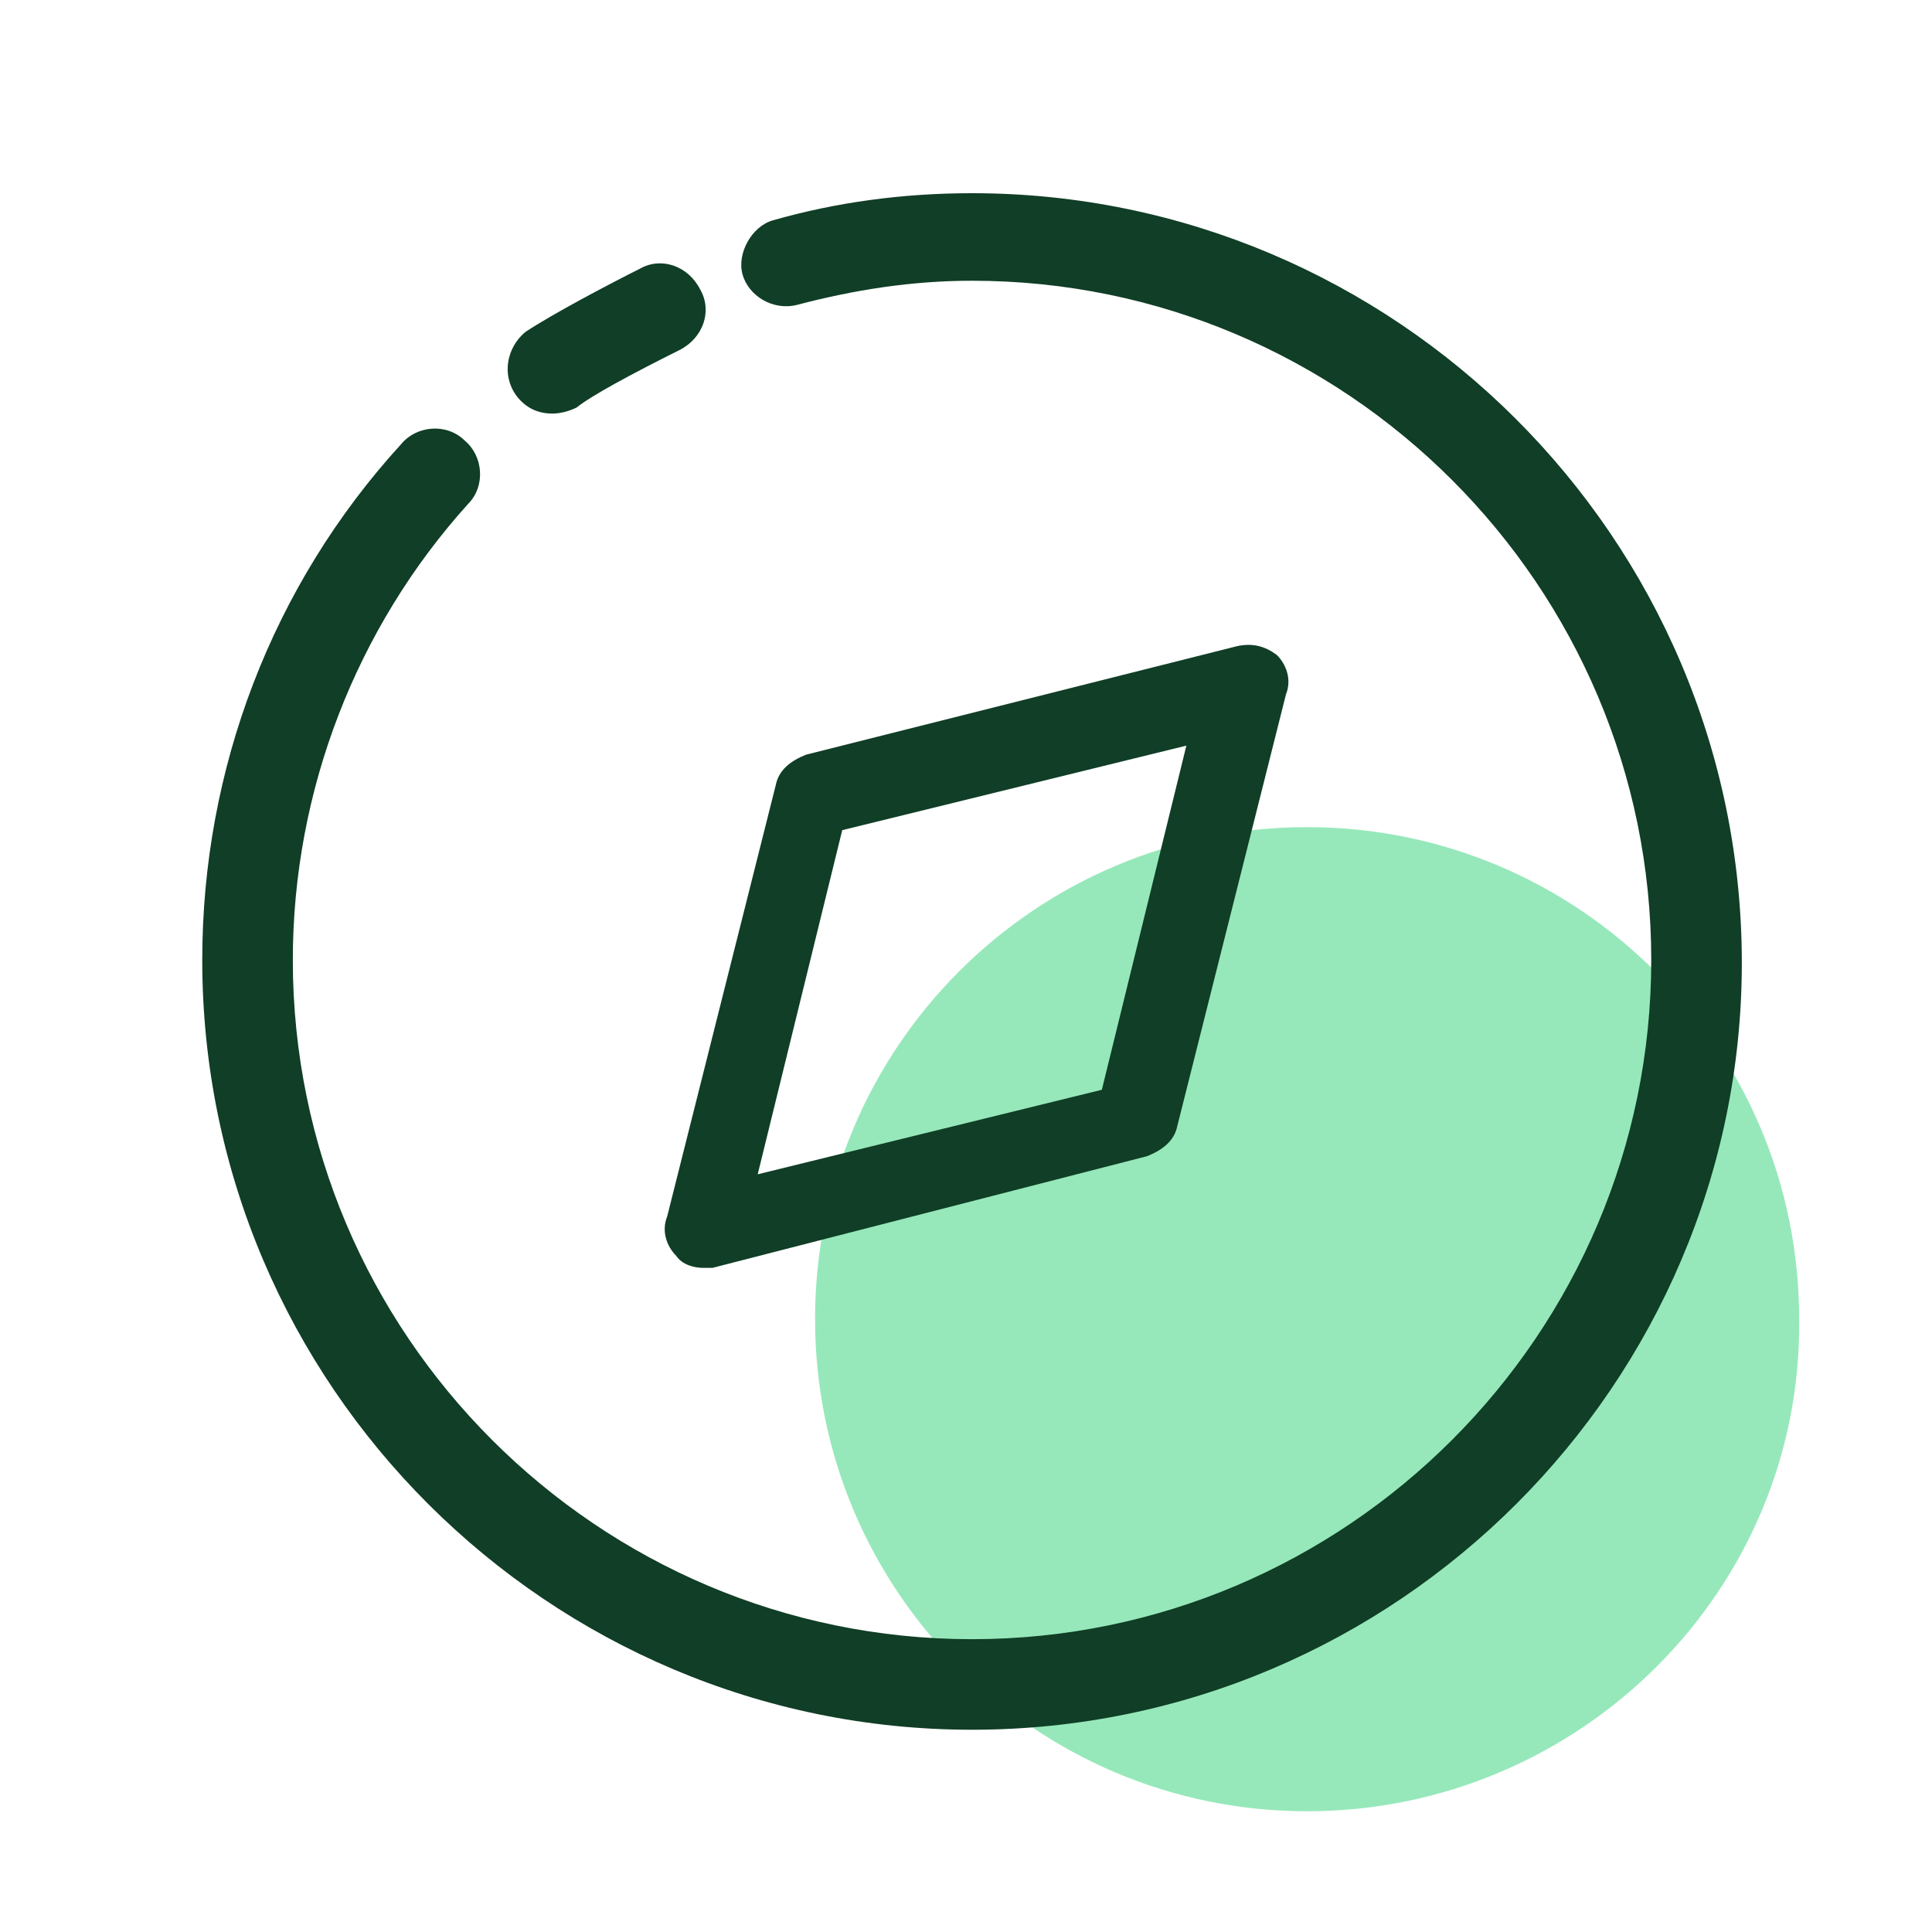
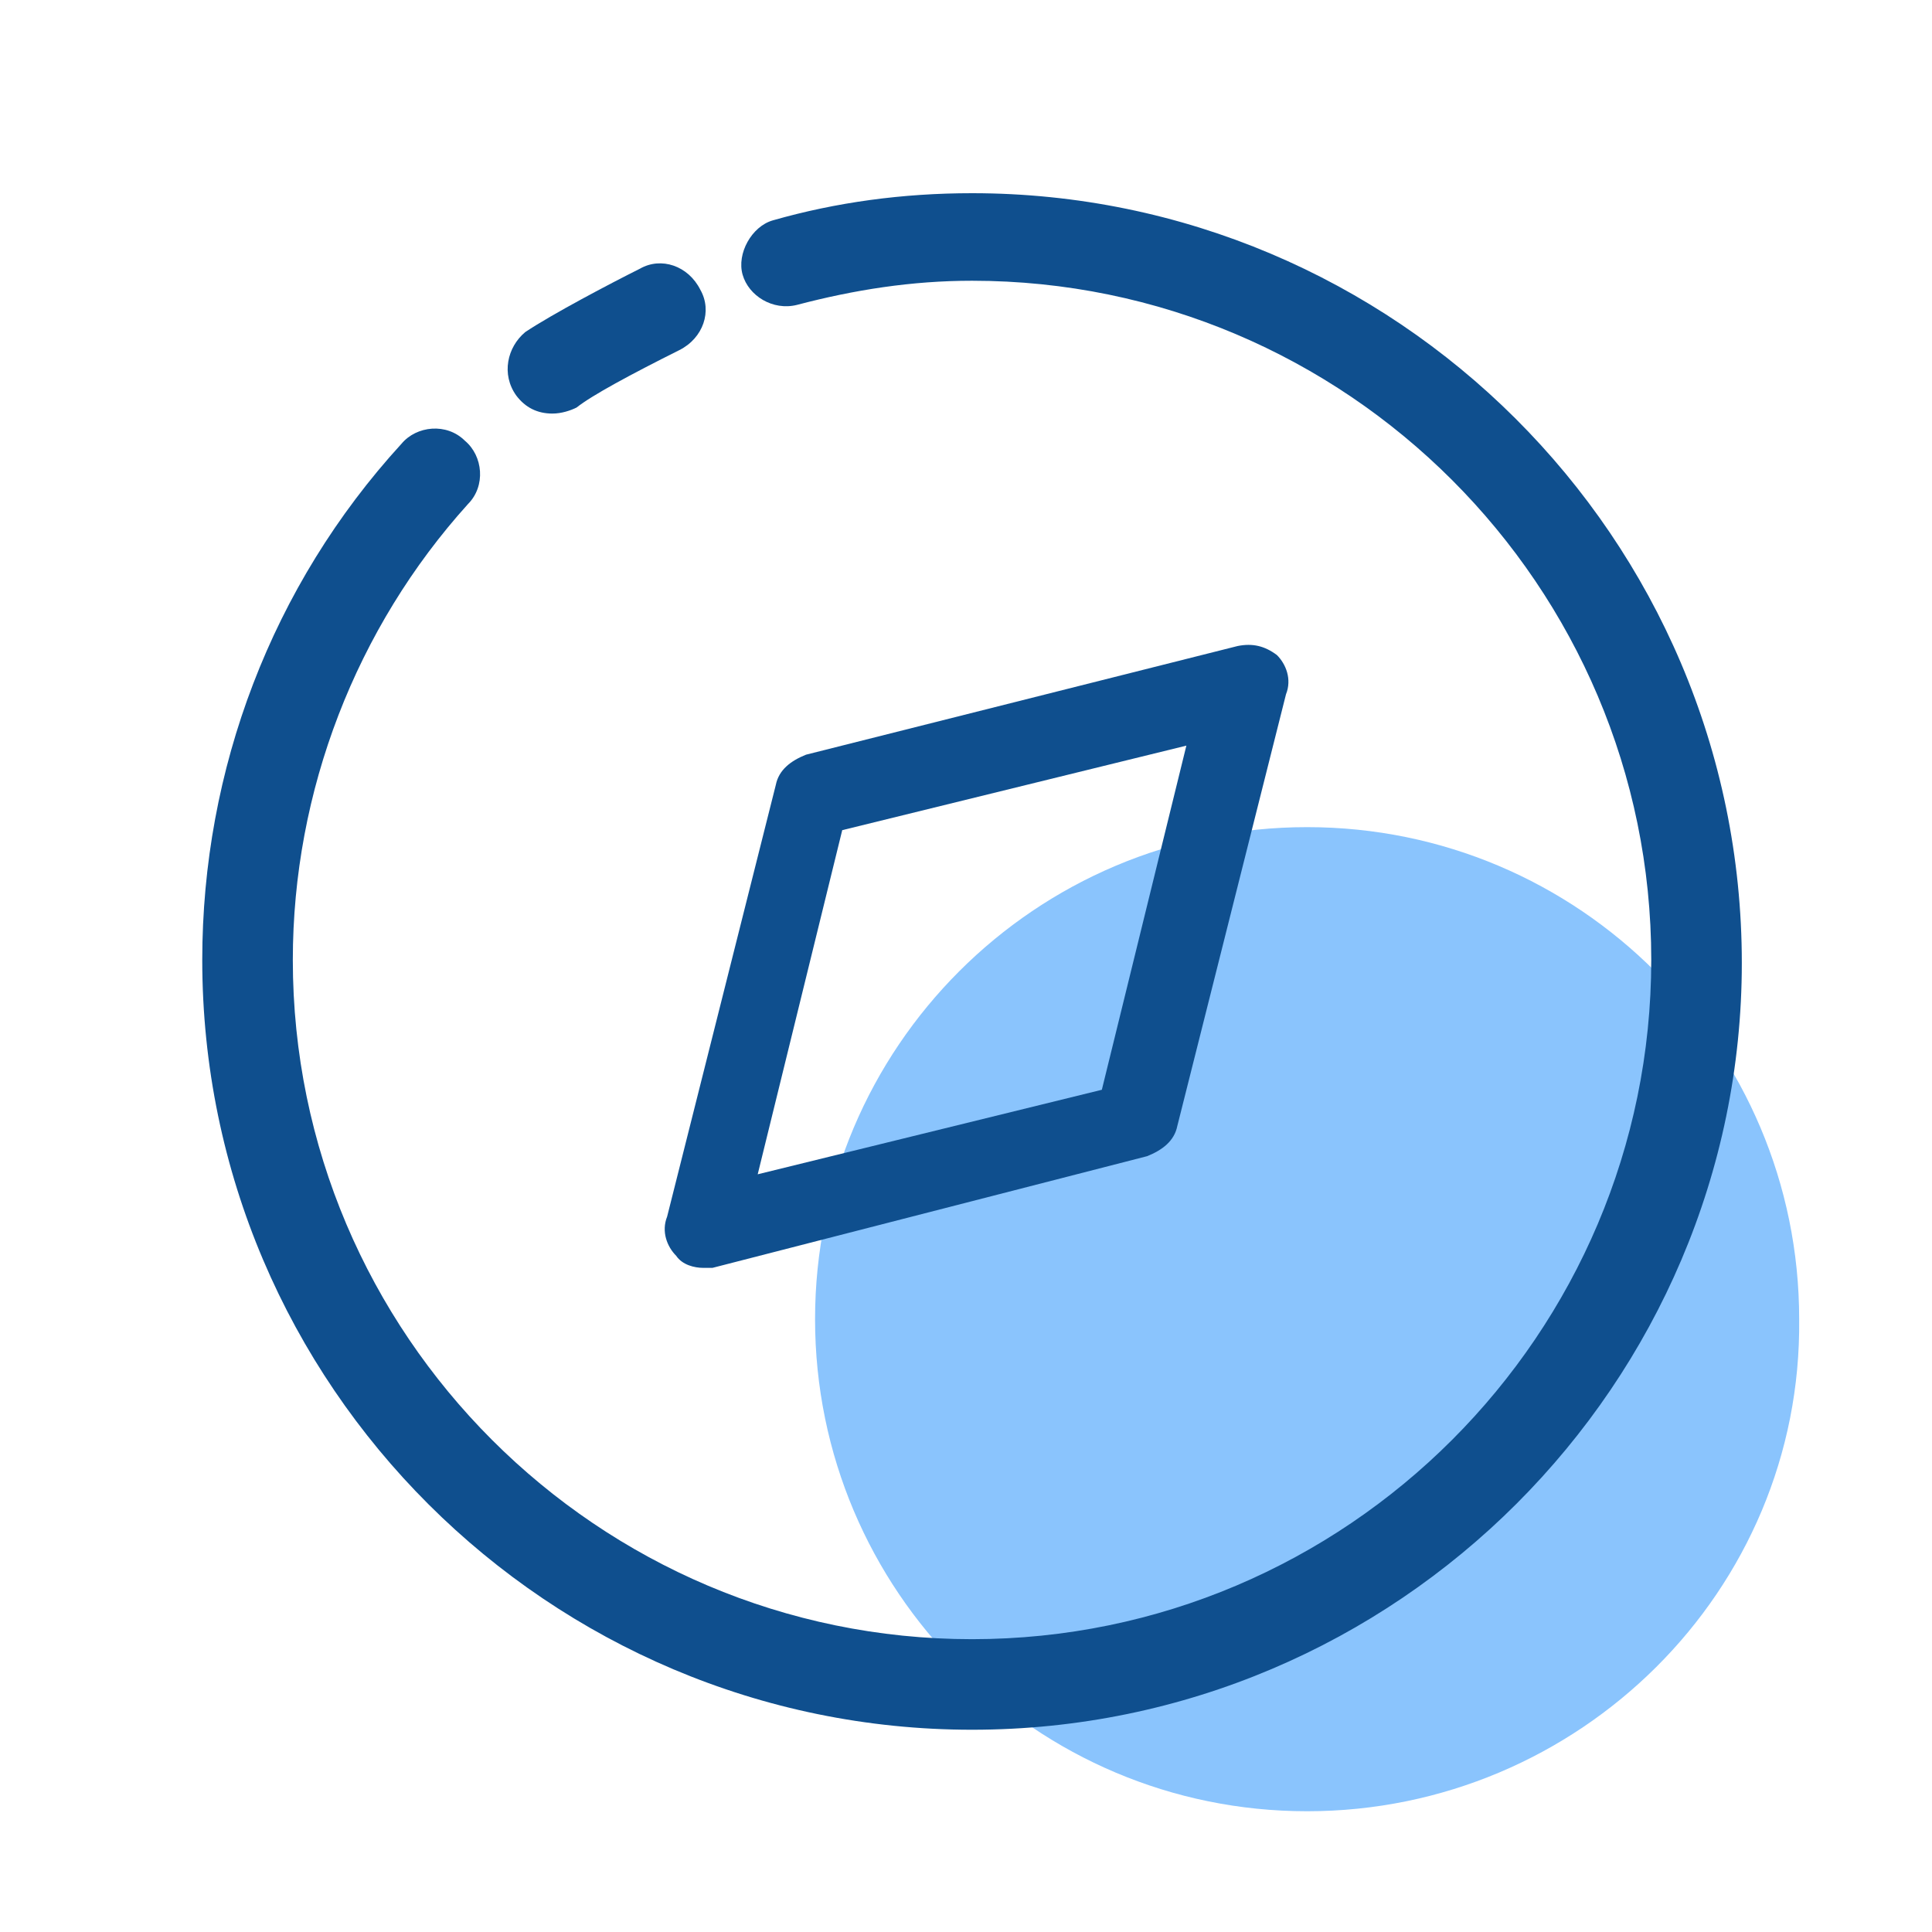
<svg xmlns="http://www.w3.org/2000/svg" t="1568102966244" class="icon" viewBox="0 0 1024 1024" version="1.1" p-id="995" width="200" height="200">
  <defs>
    <style type="text/css" />
  </defs>
-   <path d="M692.8 960c-144 0-260.8-116.8-260.8-260.8s116.8-260.8 260.8-260.8 260.8 116.8 260.8 260.8c1.6 144-116.8 260.8-260.8 260.8z" fill="#96E8BA" p-id="996" />
-   <path d="M292.8 219.2c-8 0-14.4-3.2-19.2-9.6-8-11.2-4.8-25.6 4.8-33.6 14.4-9.6 44.8-25.6 60.8-33.6 11.2-6.4 25.6-1.6 32 11.2 6.4 11.2 1.6 25.6-11.2 32-25.6 12.8-46.4 24-54.4 30.4-3.2 1.6-8 3.2-12.8 3.2z" fill="#103E26" p-id="997" />
-   <path d="M515.2 916.8c-224 0-408-182.4-408-408 0-100.8 36.8-198.4 105.6-273.6 8-9.6 24-11.2 33.6-1.6 9.6 8 11.2 24 1.6 33.6-59.2 65.6-92.8 152-92.8 241.6 0 198.4 161.6 360 360 360s360-161.6 360-360S713.6 148.8 515.2 148.8c-32 0-62.4 4.8-92.8 12.8-12.8 3.2-25.6-4.8-28.8-16s4.8-25.6 16-28.8c33.6-9.6 68.8-14.4 105.6-14.4 224 0 408 182.4 408 408 0 222.4-182.4 406.4-408 406.4z" fill="#103E26" p-id="998" />
-   <path d="M372.8 672c-4.8 0-11.2-1.6-14.4-6.4-4.8-4.8-8-12.8-4.8-20.8L411.2 416c1.6-8 8-12.8 16-16L656 342.4c8-1.6 14.4 0 20.8 4.8 4.8 4.8 8 12.8 4.8 20.8L624 596.8c-1.6 8-8 12.8-16 16L377.6 672h-4.8z m73.6-232l-44.8 182.4 182.4-44.8 44.8-182.4-182.4 44.8z" fill="#103E26" p-id="999" />
+   <path d="M692.8 960c-144 0-260.8-116.8-260.8-260.8s116.8-260.8 260.8-260.8 260.8 116.8 260.8 260.8c1.6 144-116.8 260.8-260.8 260.8z" fill="#8ac4fd" p-id="996" />
+   <path d="M292.8 219.2c-8 0-14.4-3.2-19.2-9.6-8-11.2-4.8-25.6 4.8-33.6 14.4-9.6 44.8-25.6 60.8-33.6 11.2-6.4 25.6-1.6 32 11.2 6.4 11.2 1.6 25.6-11.2 32-25.6 12.8-46.4 24-54.4 30.4-3.2 1.6-8 3.2-12.8 3.2z" fill="#0f4f8e" p-id="997" />
+   <path d="M515.2 916.8c-224 0-408-182.4-408-408 0-100.8 36.8-198.4 105.6-273.6 8-9.6 24-11.2 33.6-1.6 9.6 8 11.2 24 1.6 33.6-59.2 65.6-92.8 152-92.8 241.6 0 198.4 161.6 360 360 360s360-161.6 360-360S713.6 148.8 515.2 148.8c-32 0-62.4 4.8-92.8 12.8-12.8 3.2-25.6-4.8-28.8-16s4.8-25.6 16-28.8c33.6-9.6 68.8-14.4 105.6-14.4 224 0 408 182.4 408 408 0 222.4-182.4 406.4-408 406.4z" fill="#0f4f8e" p-id="998" />
+   <path d="M372.8 672c-4.8 0-11.2-1.6-14.4-6.4-4.8-4.8-8-12.8-4.8-20.8L411.2 416c1.6-8 8-12.8 16-16L656 342.4c8-1.6 14.4 0 20.8 4.8 4.8 4.8 8 12.8 4.8 20.8L624 596.8c-1.6 8-8 12.8-16 16L377.6 672h-4.8z m73.6-232l-44.8 182.4 182.4-44.8 44.8-182.4-182.4 44.8z" fill="#0f4f8e" p-id="999" />
</svg>
